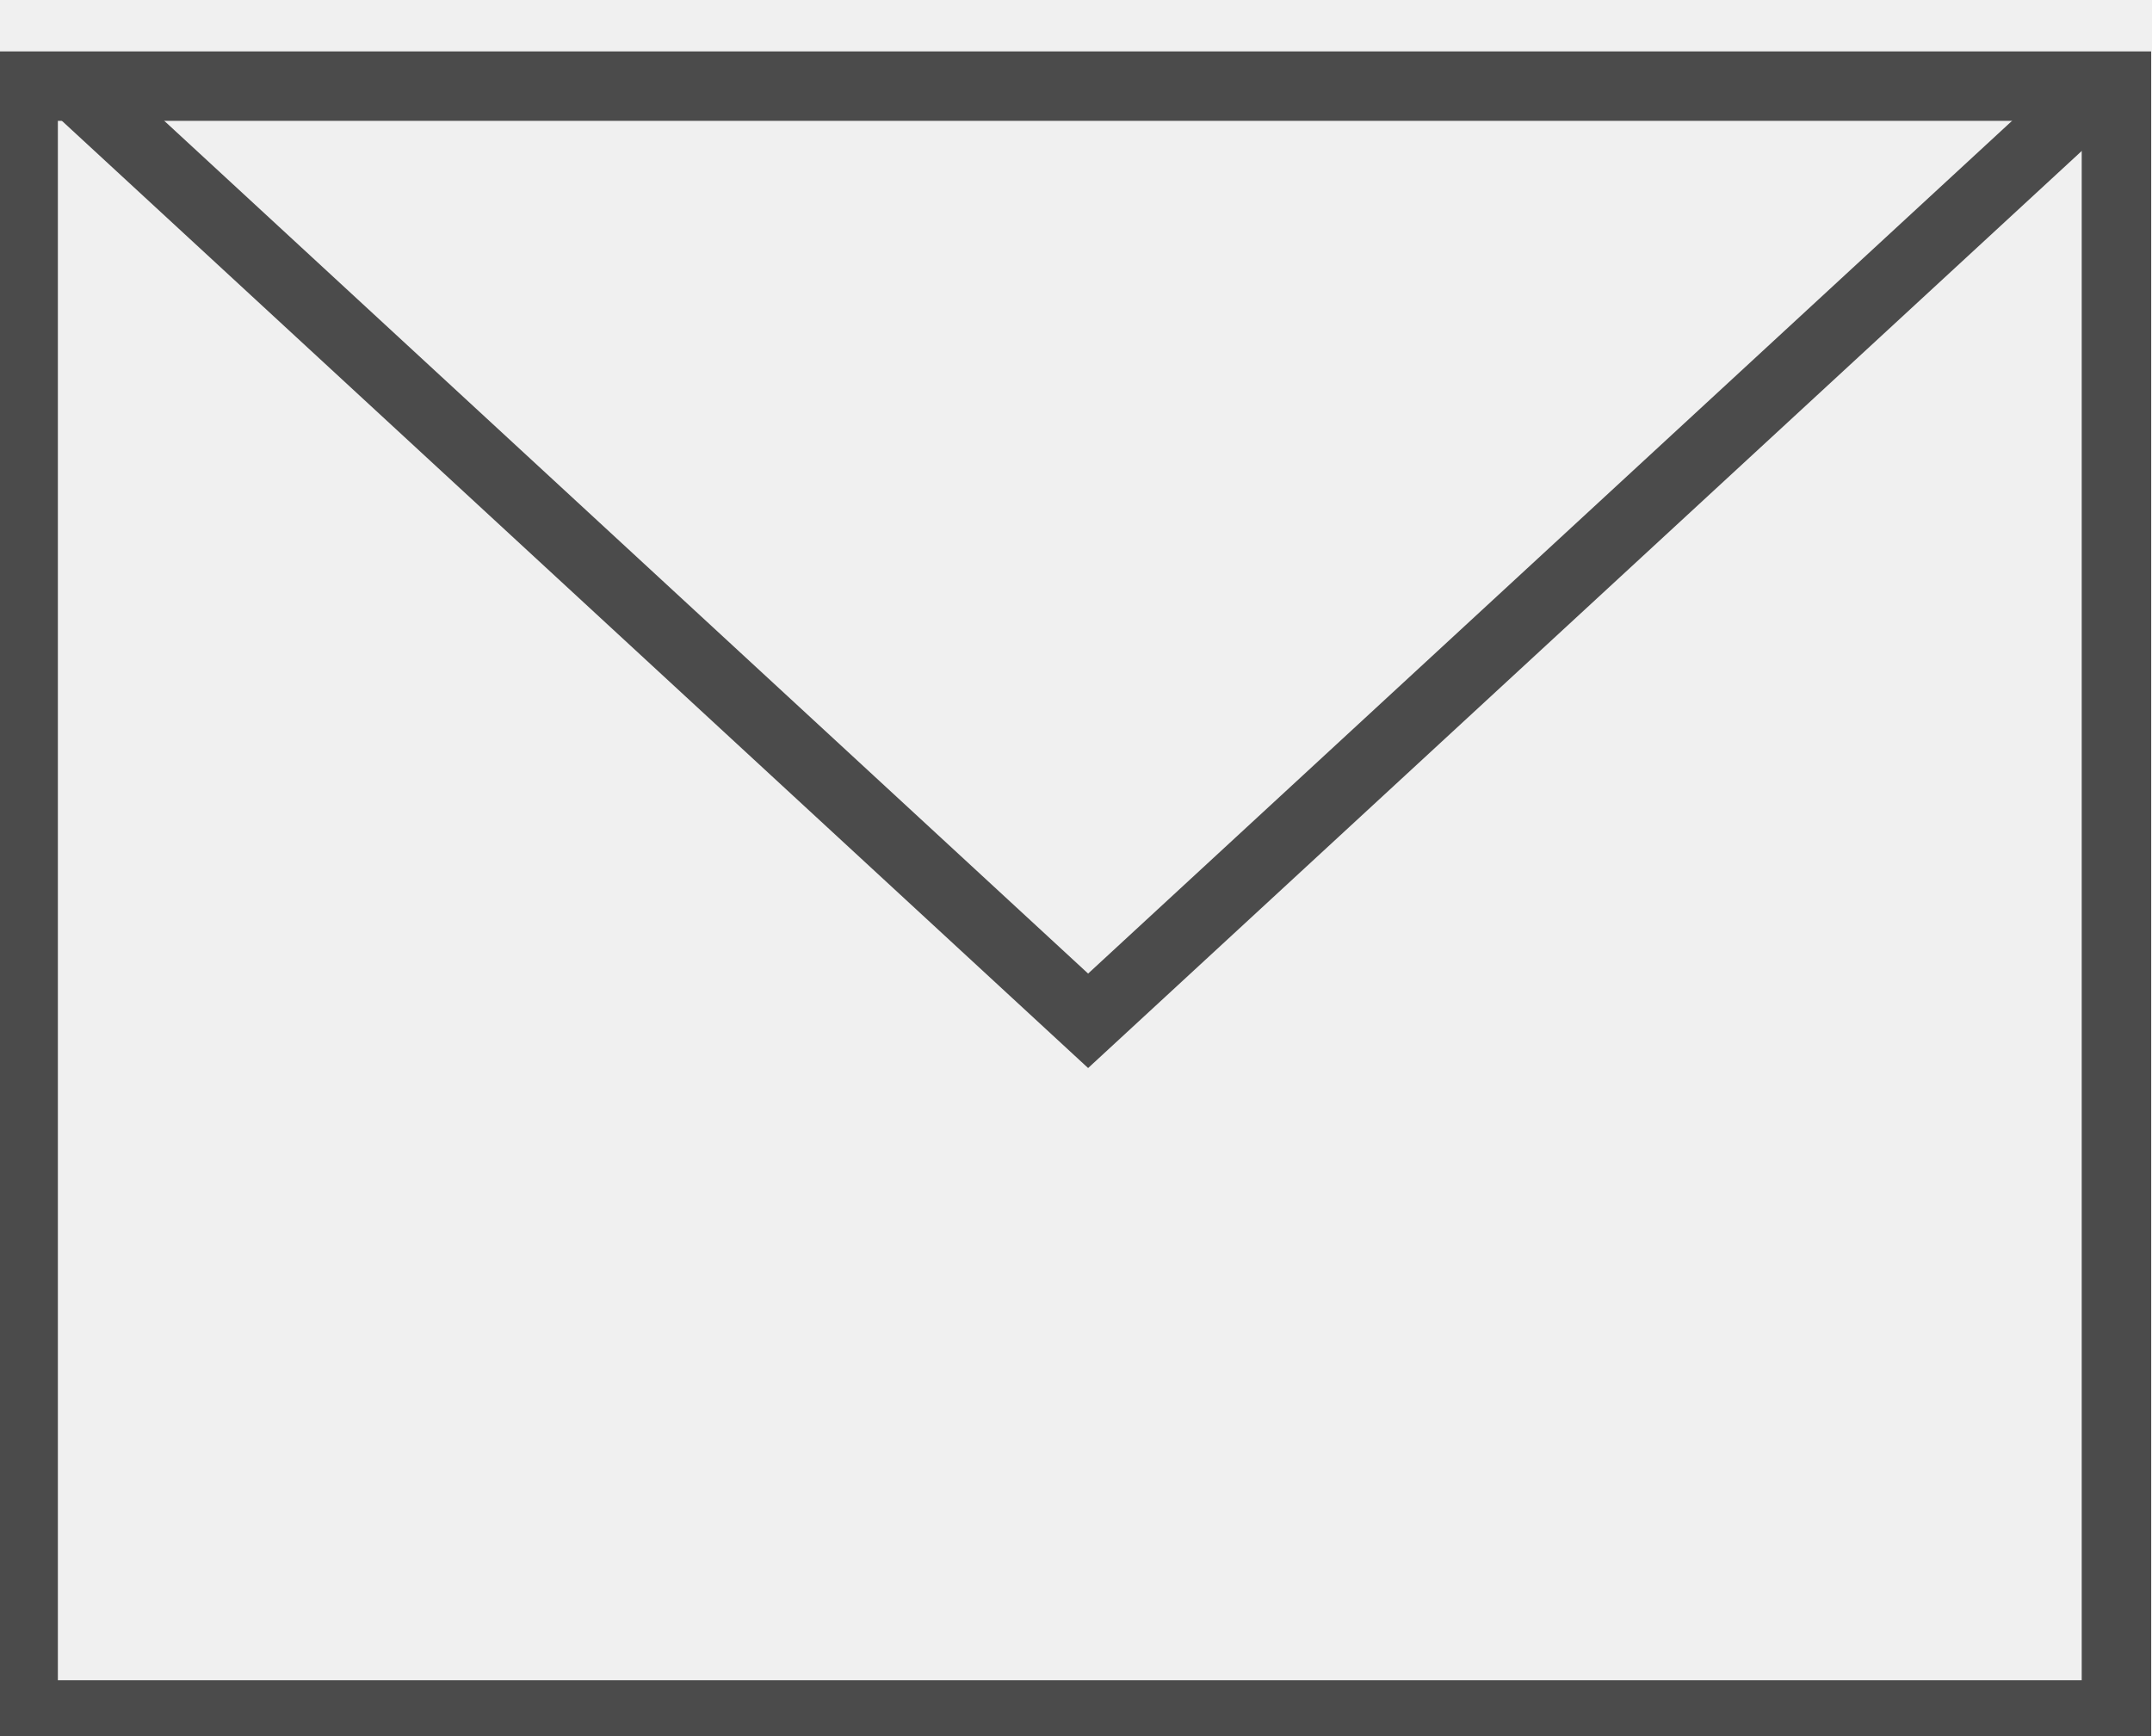
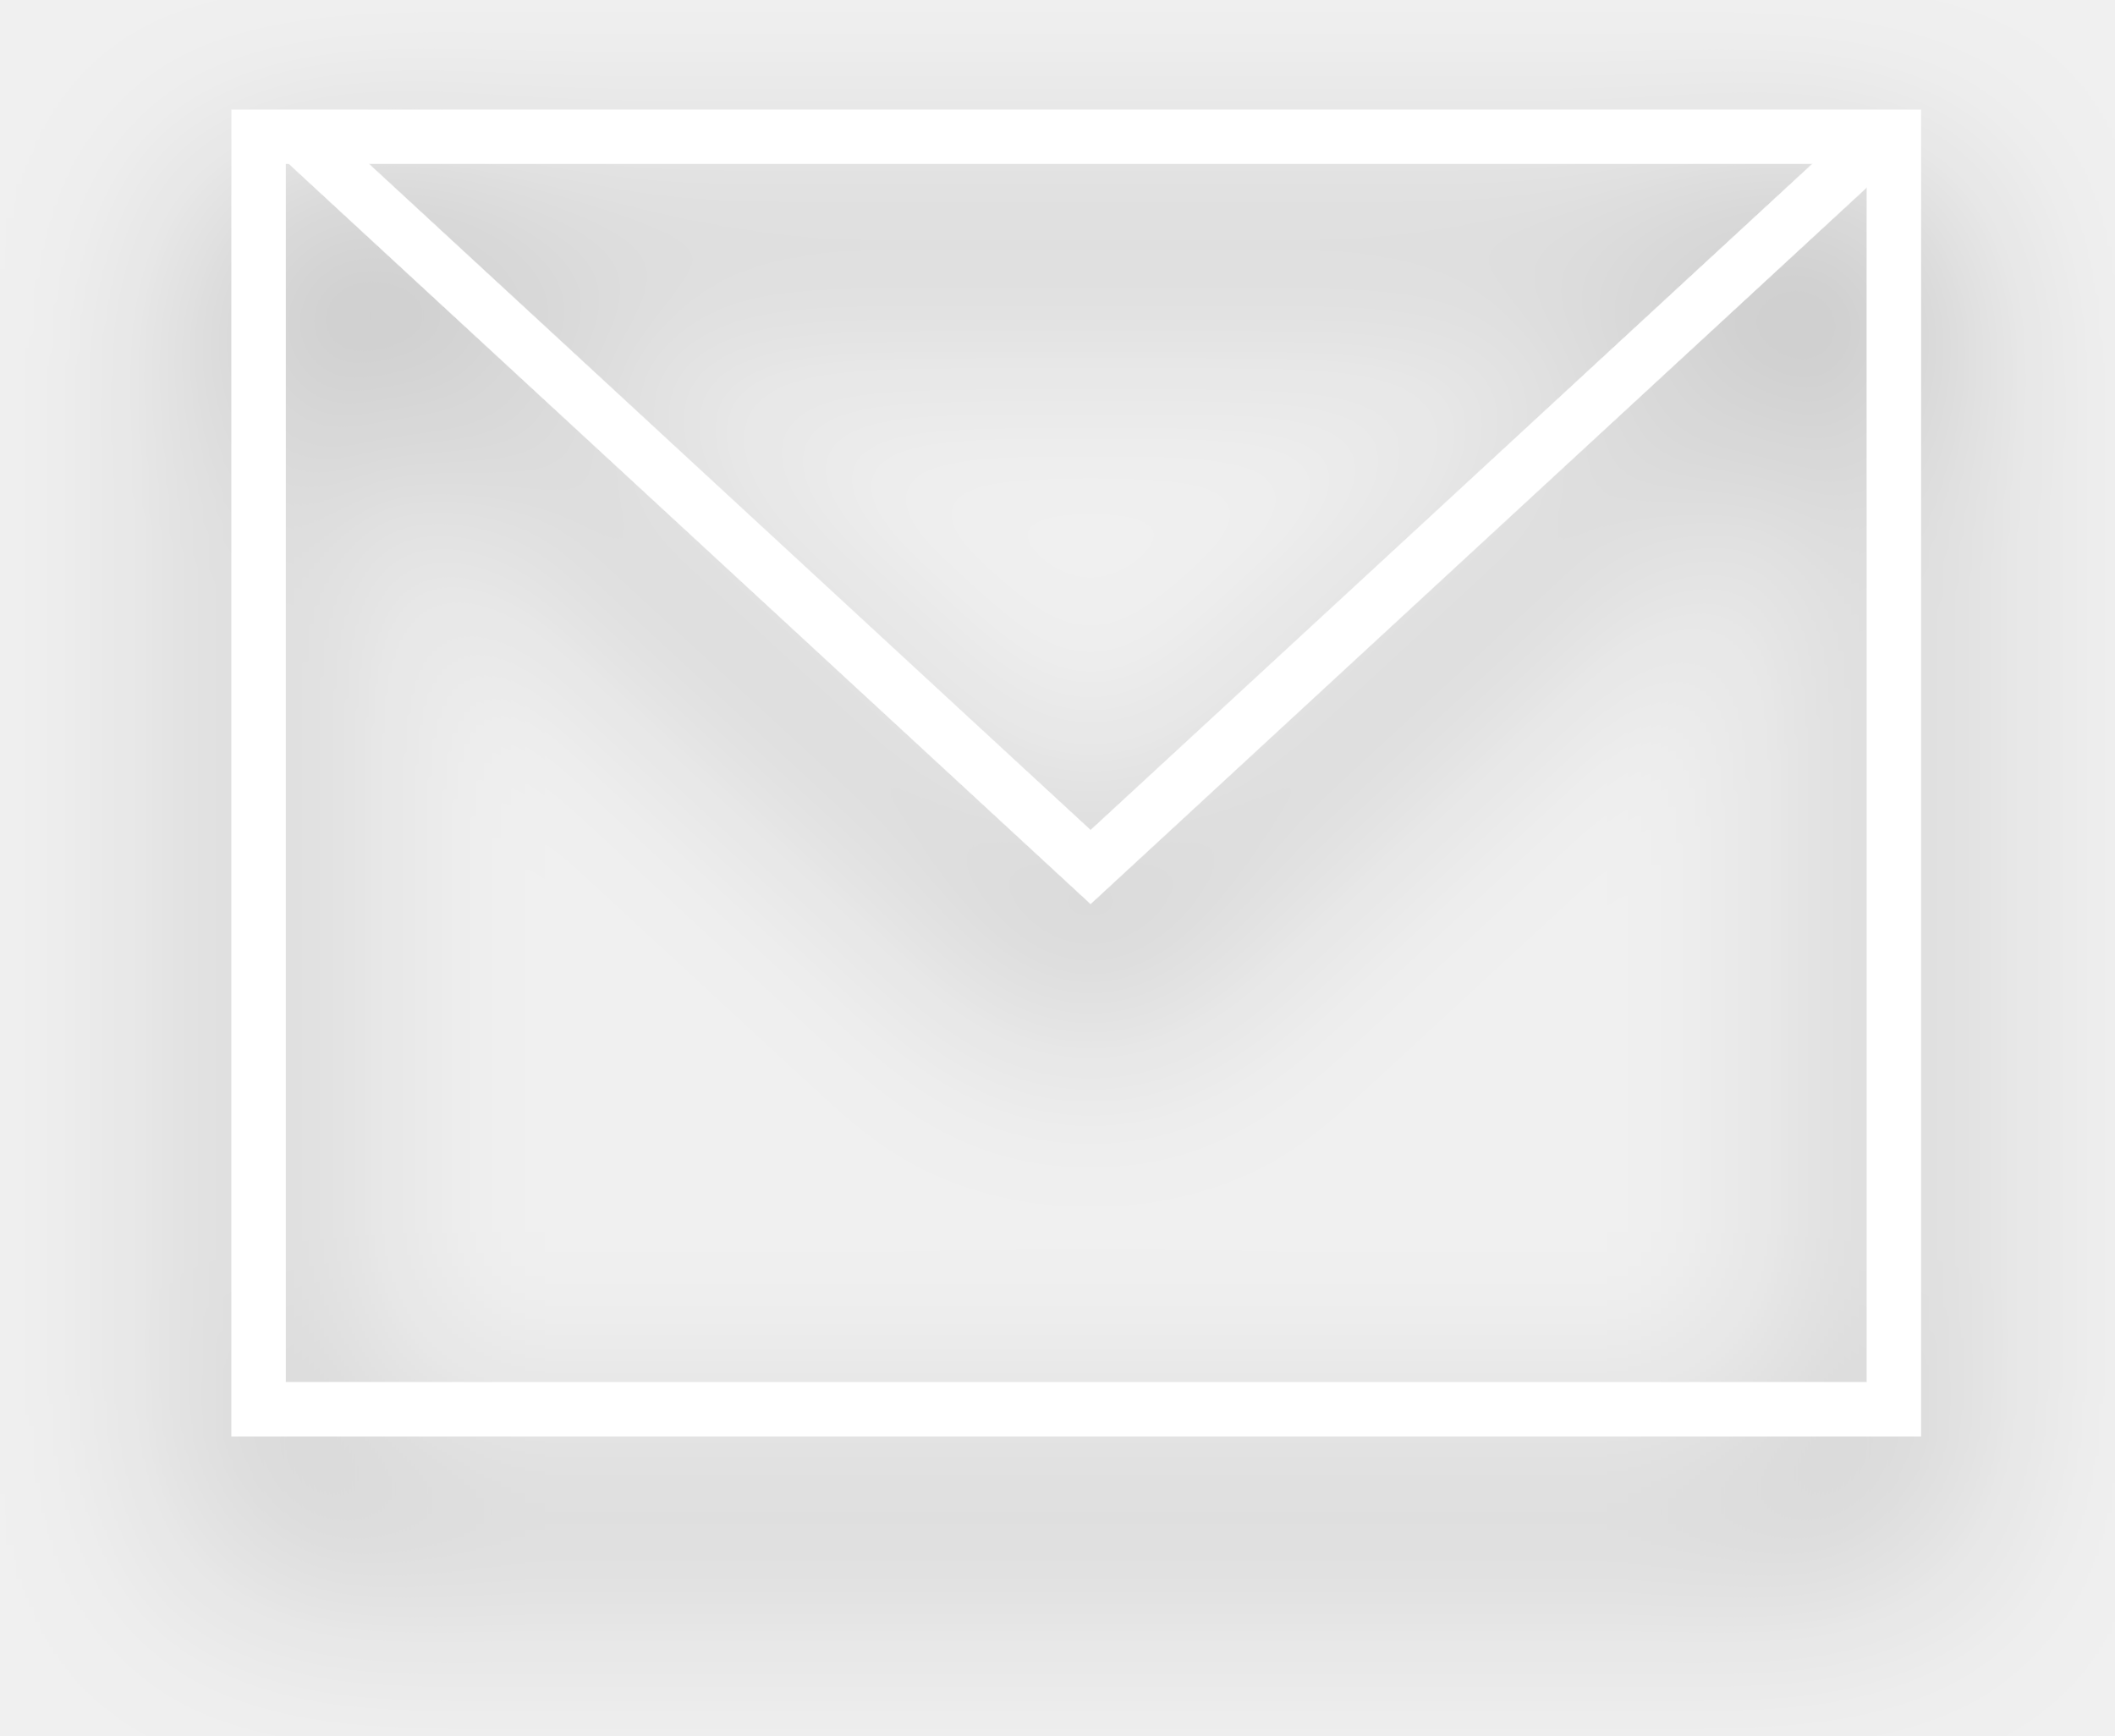
- <svg xmlns="http://www.w3.org/2000/svg" width="31px" height="25px" viewBox="0 0 31 25" version="1.1">
-   <defs />
-   <g id="Web" stroke="none" stroke-width="1" fill="none" fill-rule="evenodd">
-     <g id="02.00-Register-User" transform="translate(-460, -783)">
-       <g id="email" transform="translate(456.5642, 778.0651)">
-         <g transform="translate(0, 0.6543)" id="group">
-           <g transform="translate(3.769293, 5.521518)" stroke="#4B4B4B">
-             <rect id="shape" stroke-linecap="round" x="0" y="0" width="30.154" height="23.466" />
-             <path d="M29.929,0 L15.341,13.466 L0.754,0" id="shape" />
+ <svg xmlns="http://www.w3.org/2000/svg" width="39px" height="32px" viewBox="0 0 39 32" version="1.1">
+   <defs>
+     <filter x="-50%" y="-50%" width="200%" height="200%" filterUnits="objectBoundingBox" id="filter-1">
+       <feOffset dx="0" dy="2" in="SourceAlpha" result="shadowOffsetOuter1" />
+       <feGaussianBlur stdDeviation="2" in="shadowOffsetOuter1" result="shadowBlurOuter1" />
+       <feColorMatrix values="0 0 0 0 0   0 0 0 0 0   0 0 0 0 0  0 0 0 0.35 0" in="shadowBlurOuter1" type="matrix" result="shadowMatrixOuter1" />
+       <feMerge>
+         <feMergeNode in="shadowMatrixOuter1" />
+         <feMergeNode in="SourceGraphic" />
+       </feMerge>
+     </filter>
+   </defs>
+   <g id="Web" stroke="none" stroke-width="1" fill="none" fill-rule="evenodd" filter="url(#filter-1)">
+     <g id="00.03-Connexion---myBall" transform="translate(-522, -532)">
+       <g id="Group-3" transform="translate(522, 529)">
+         <g id="Group-2">
+           <g id="email" transform="translate(1, 0)">
+             <g id="group" transform="translate(3.769293, 5.521518)" stroke="#FFFFFF">
+               <rect id="shape" stroke-linecap="round" x="0" y="0" width="30.154" height="23.466" />
+               <path d="M29.929,0 L15.341,13.466 L0.754,0" id="shape" />
+             </g>
+             <rect id="group" x="0" y="0" width="37.693" height="34.509" />
          </g>
-           <rect x="0" y="0" width="37.693" height="34.509" />
        </g>
      </g>
    </g>
  </g>
</svg>
